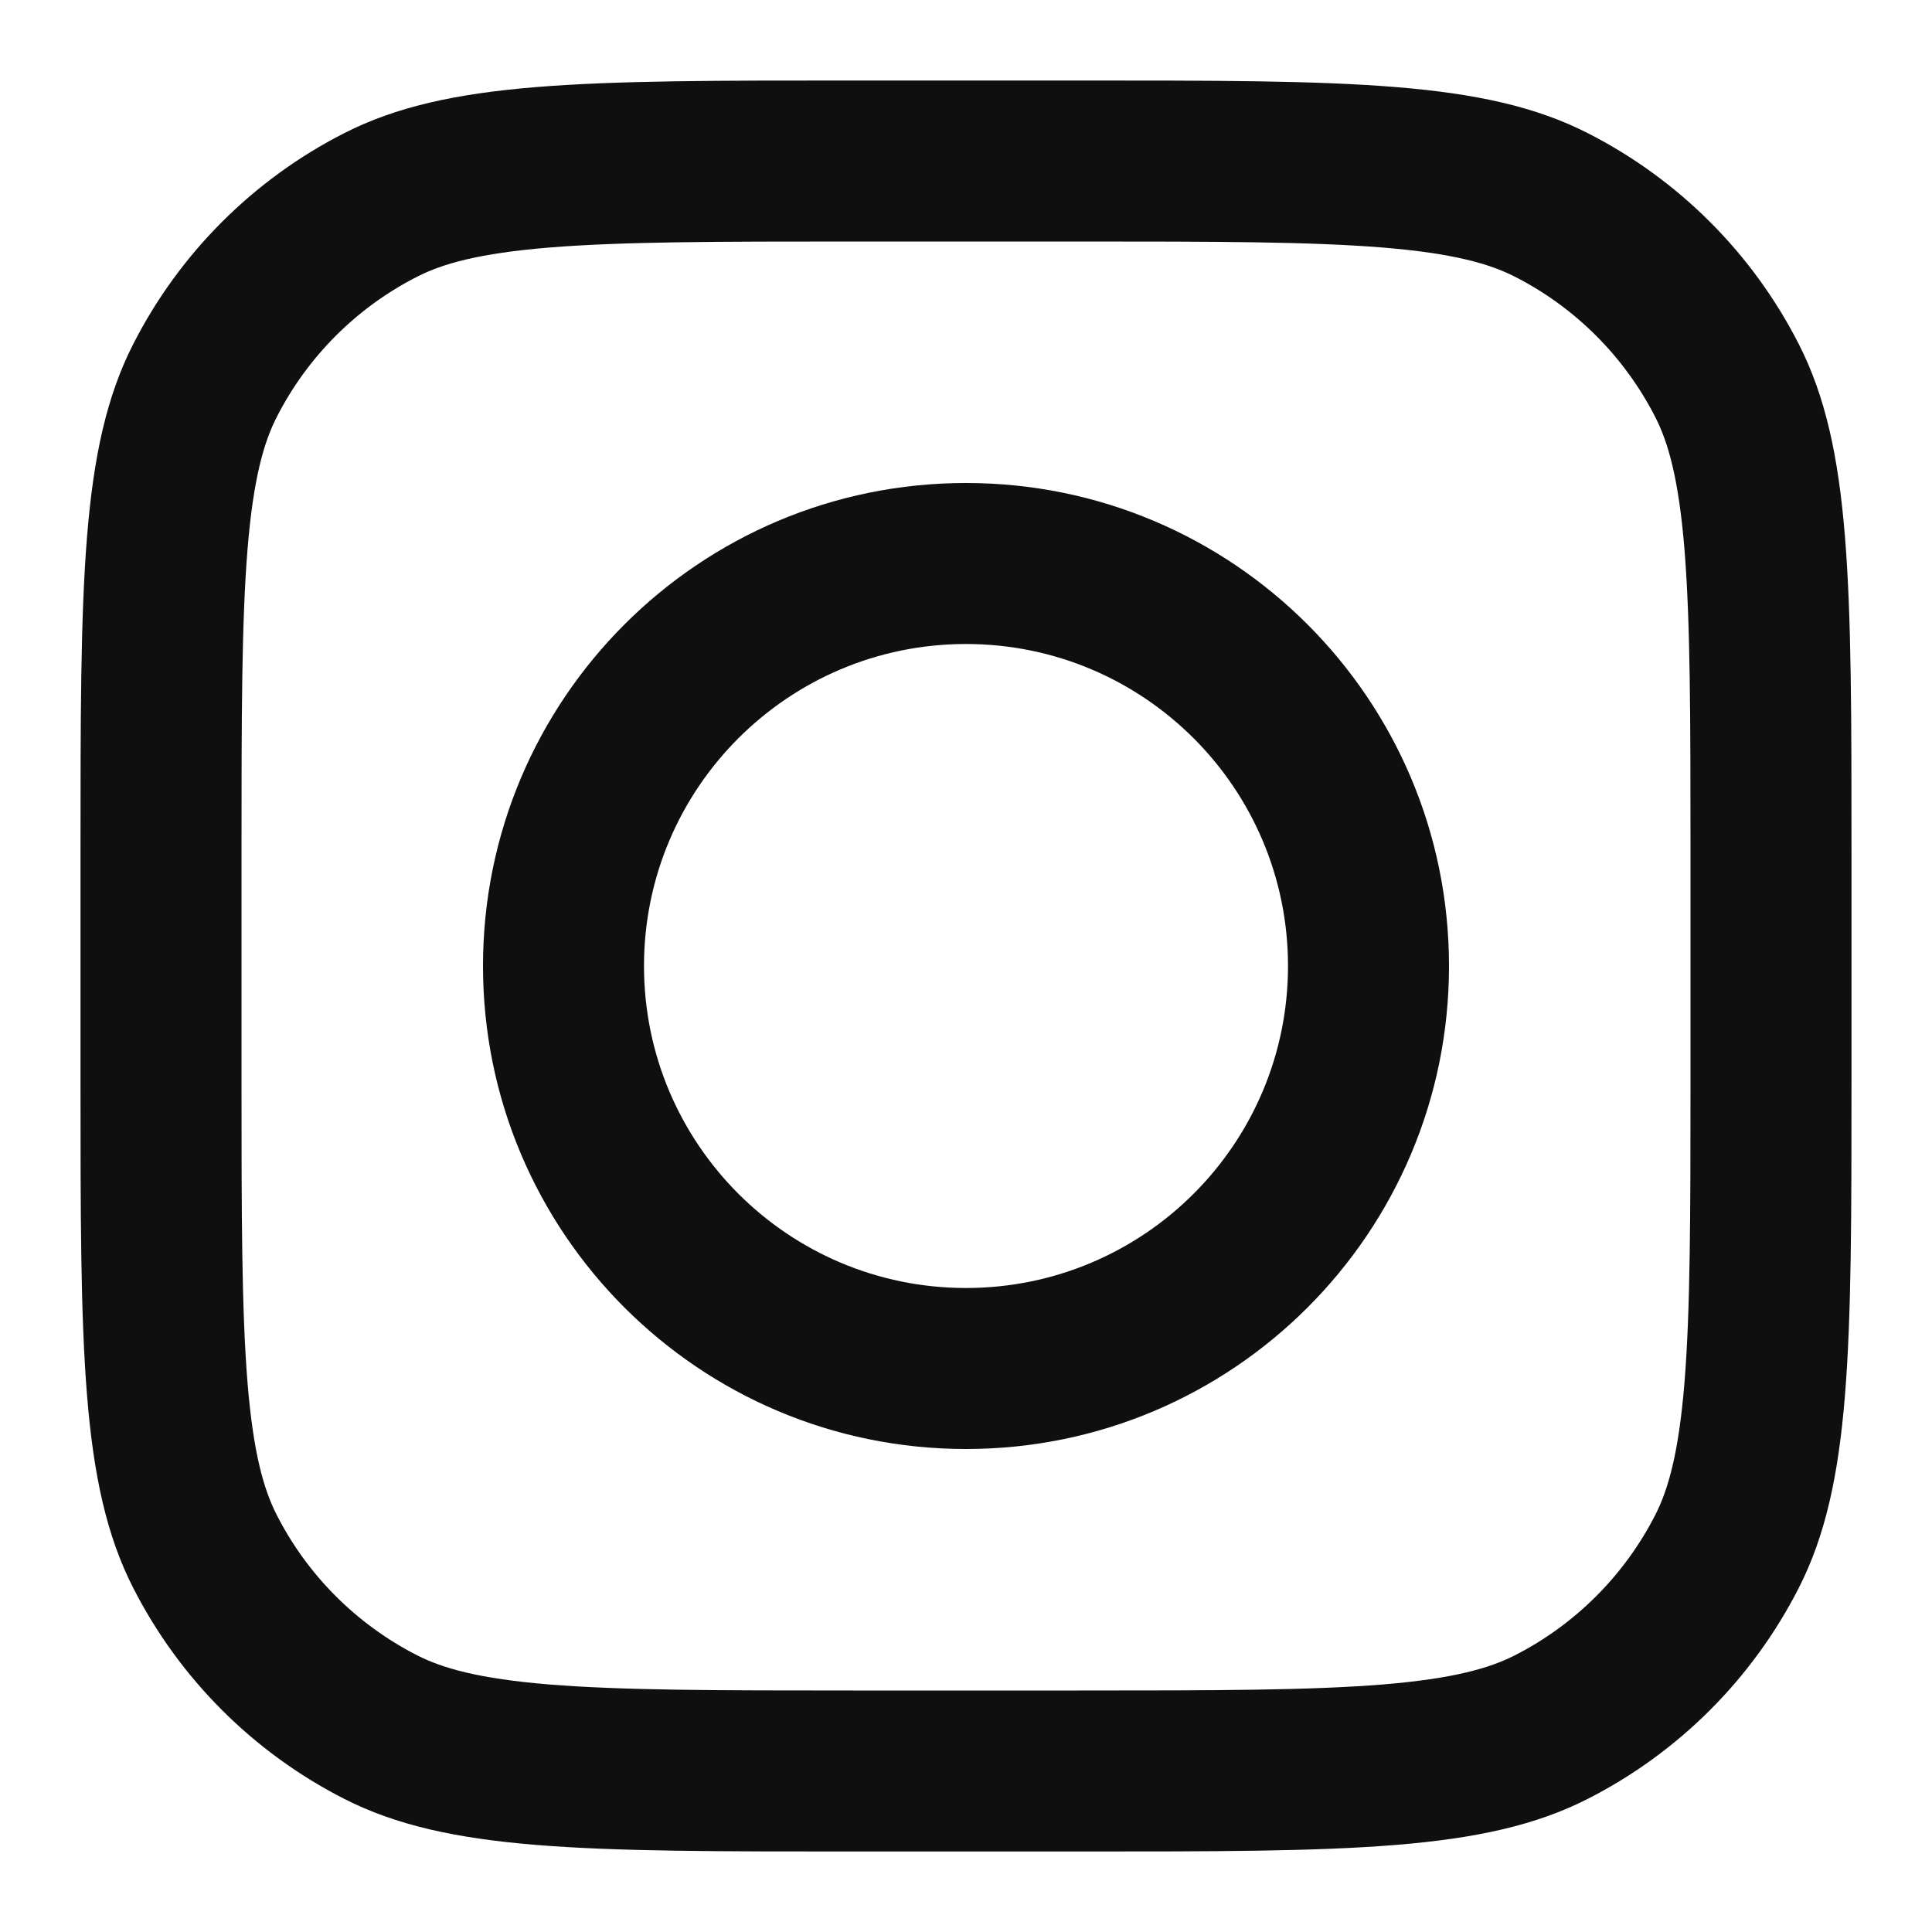
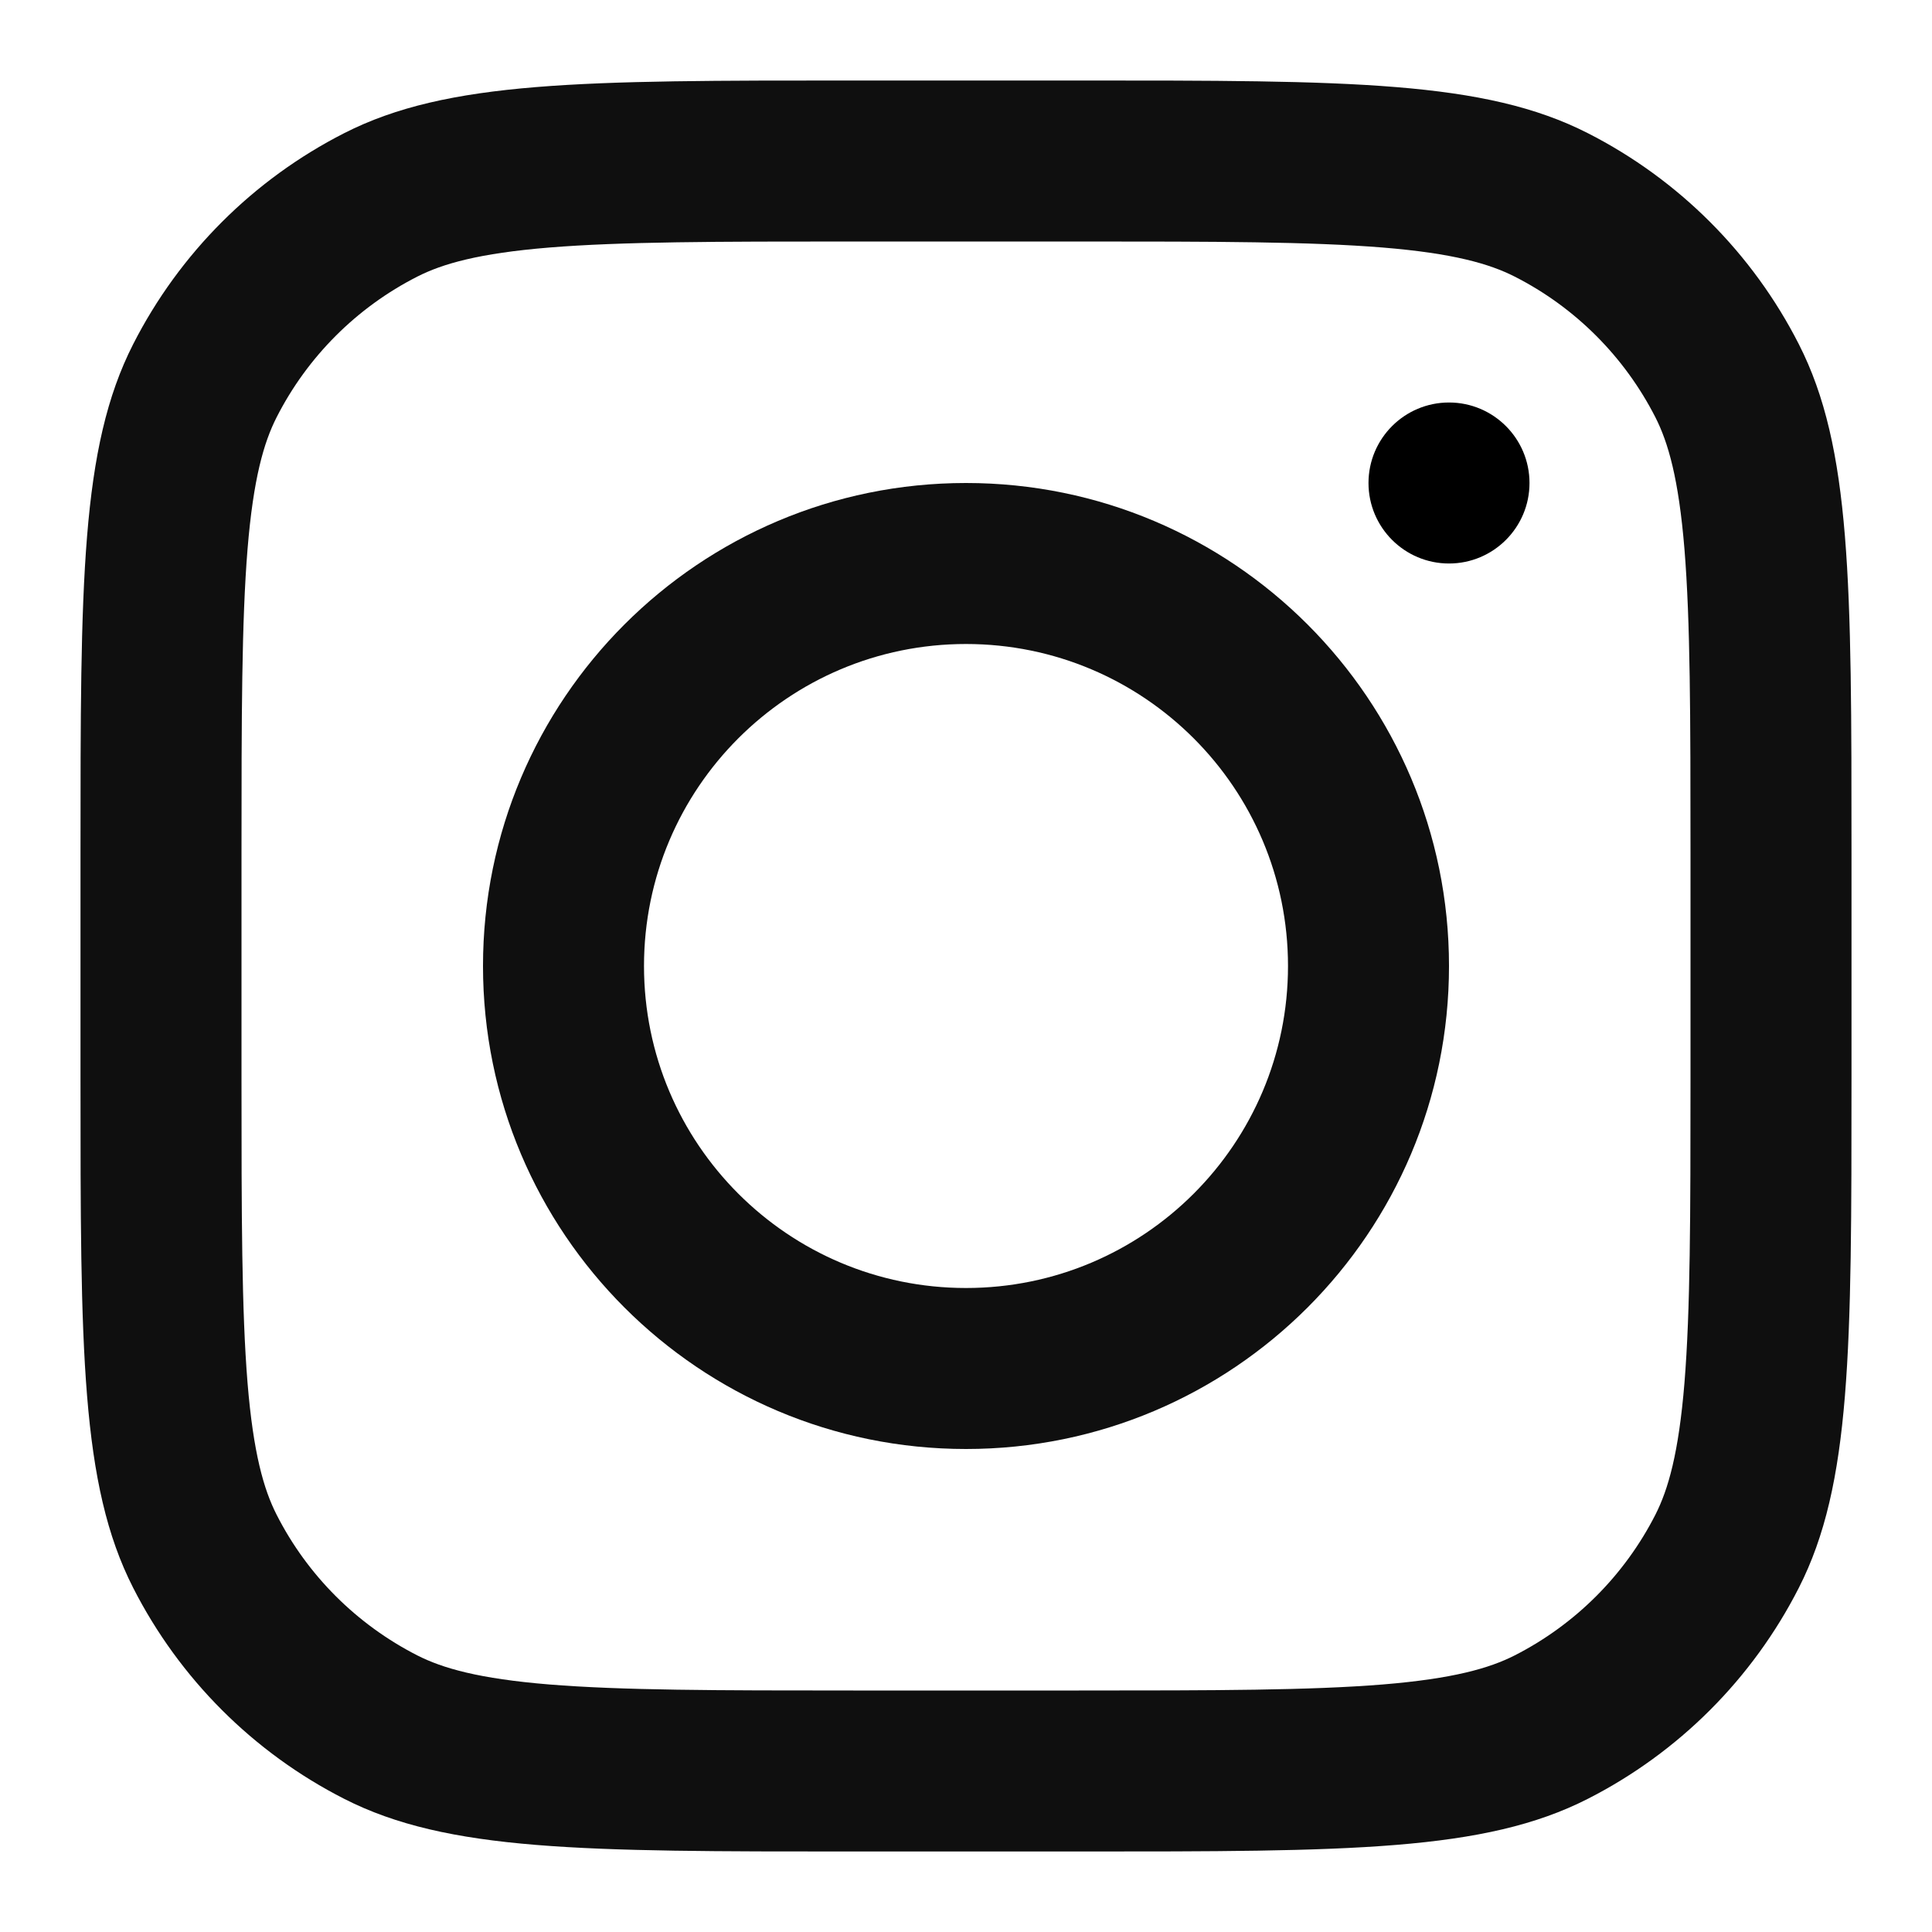
<svg xmlns="http://www.w3.org/2000/svg" width="800px" height="800px" viewBox="0 0 24 24" fill="none">
  <path fill-rule="evenodd" clip-rule="evenodd" d="M12 18C15.314 18 18 15.314 18 12C18 8.686 15.314 6 12 6C8.686 6 6 8.686 6 12C6 15.314 8.686 18 12 18ZM12 16C14.209 16 16 14.209 16 12C16 9.791 14.209 8 12 8C9.791 8 8 9.791 8 12C8 14.209 9.791 16 12 16Z" fill="#0F0F0F" />
-   <path d="M18 5C17.448 5 17 5.448 17 6C17 6.552 17.448 7 18 7C18.552 7 19 6.552 19 6C19 5.448 18.552 5 18 5Z" fill="f0F0F0" />
+   <path d="M18 5C17.448 5 17 5.448 17 6C17 6.552 17.448 7 18 7C18.552 7 19 6.552 19 6C19 5.448 18.552 5 18 5Z" fill="black" />
  <path fill-rule="evenodd" clip-rule="evenodd" d="M1.654 4.276C1 5.56 1 7.24 1 10.6V13.4C1 16.76 1 18.441 1.654 19.724C2.229 20.853 3.147 21.771 4.276 22.346C5.56 23 7.24 23 10.6 23H13.4C16.76 23 18.441 23 19.724 22.346C20.853 21.771 21.771 20.853 22.346 19.724C23 18.441 23 16.76 23 13.4V10.6C23 7.24 23 5.56 22.346 4.276C21.771 3.147 20.853 2.229 19.724 1.654C18.441 1 16.76 1 13.4 1H10.6C7.24 1 5.56 1 4.276 1.654C3.147 2.229 2.229 3.147 1.654 4.276ZM13.4 3H10.6C8.887 3 7.722 3.002 6.822 3.075C5.945 3.147 5.497 3.277 5.184 3.436C4.431 3.819 3.819 4.431 3.436 5.184C3.277 5.497 3.147 5.945 3.075 6.822C3.002 7.722 3 8.887 3 10.6V13.4C3 15.113 3.002 16.278 3.075 17.178C3.147 18.055 3.277 18.503 3.436 18.816C3.819 19.569 4.431 20.18 5.184 20.564C5.497 20.723 5.945 20.853 6.822 20.925C7.722 20.998 8.887 21 10.6 21H13.4C15.113 21 16.278 20.998 17.178 20.925C18.055 20.853 18.503 20.723 18.816 20.564C19.569 20.18 20.18 19.569 20.564 18.816C20.723 18.503 20.853 18.055 20.925 17.178C20.998 16.278 21 15.113 21 13.4V10.6C21 8.887 20.998 7.722 20.925 6.822C20.853 5.945 20.723 5.497 20.564 5.184C20.18 4.431 19.569 3.819 18.816 3.436C18.503 3.277 18.055 3.147 17.178 3.075C16.278 3.002 15.113 3 13.4 3Z" fill="#0F0F0F" />
</svg>
